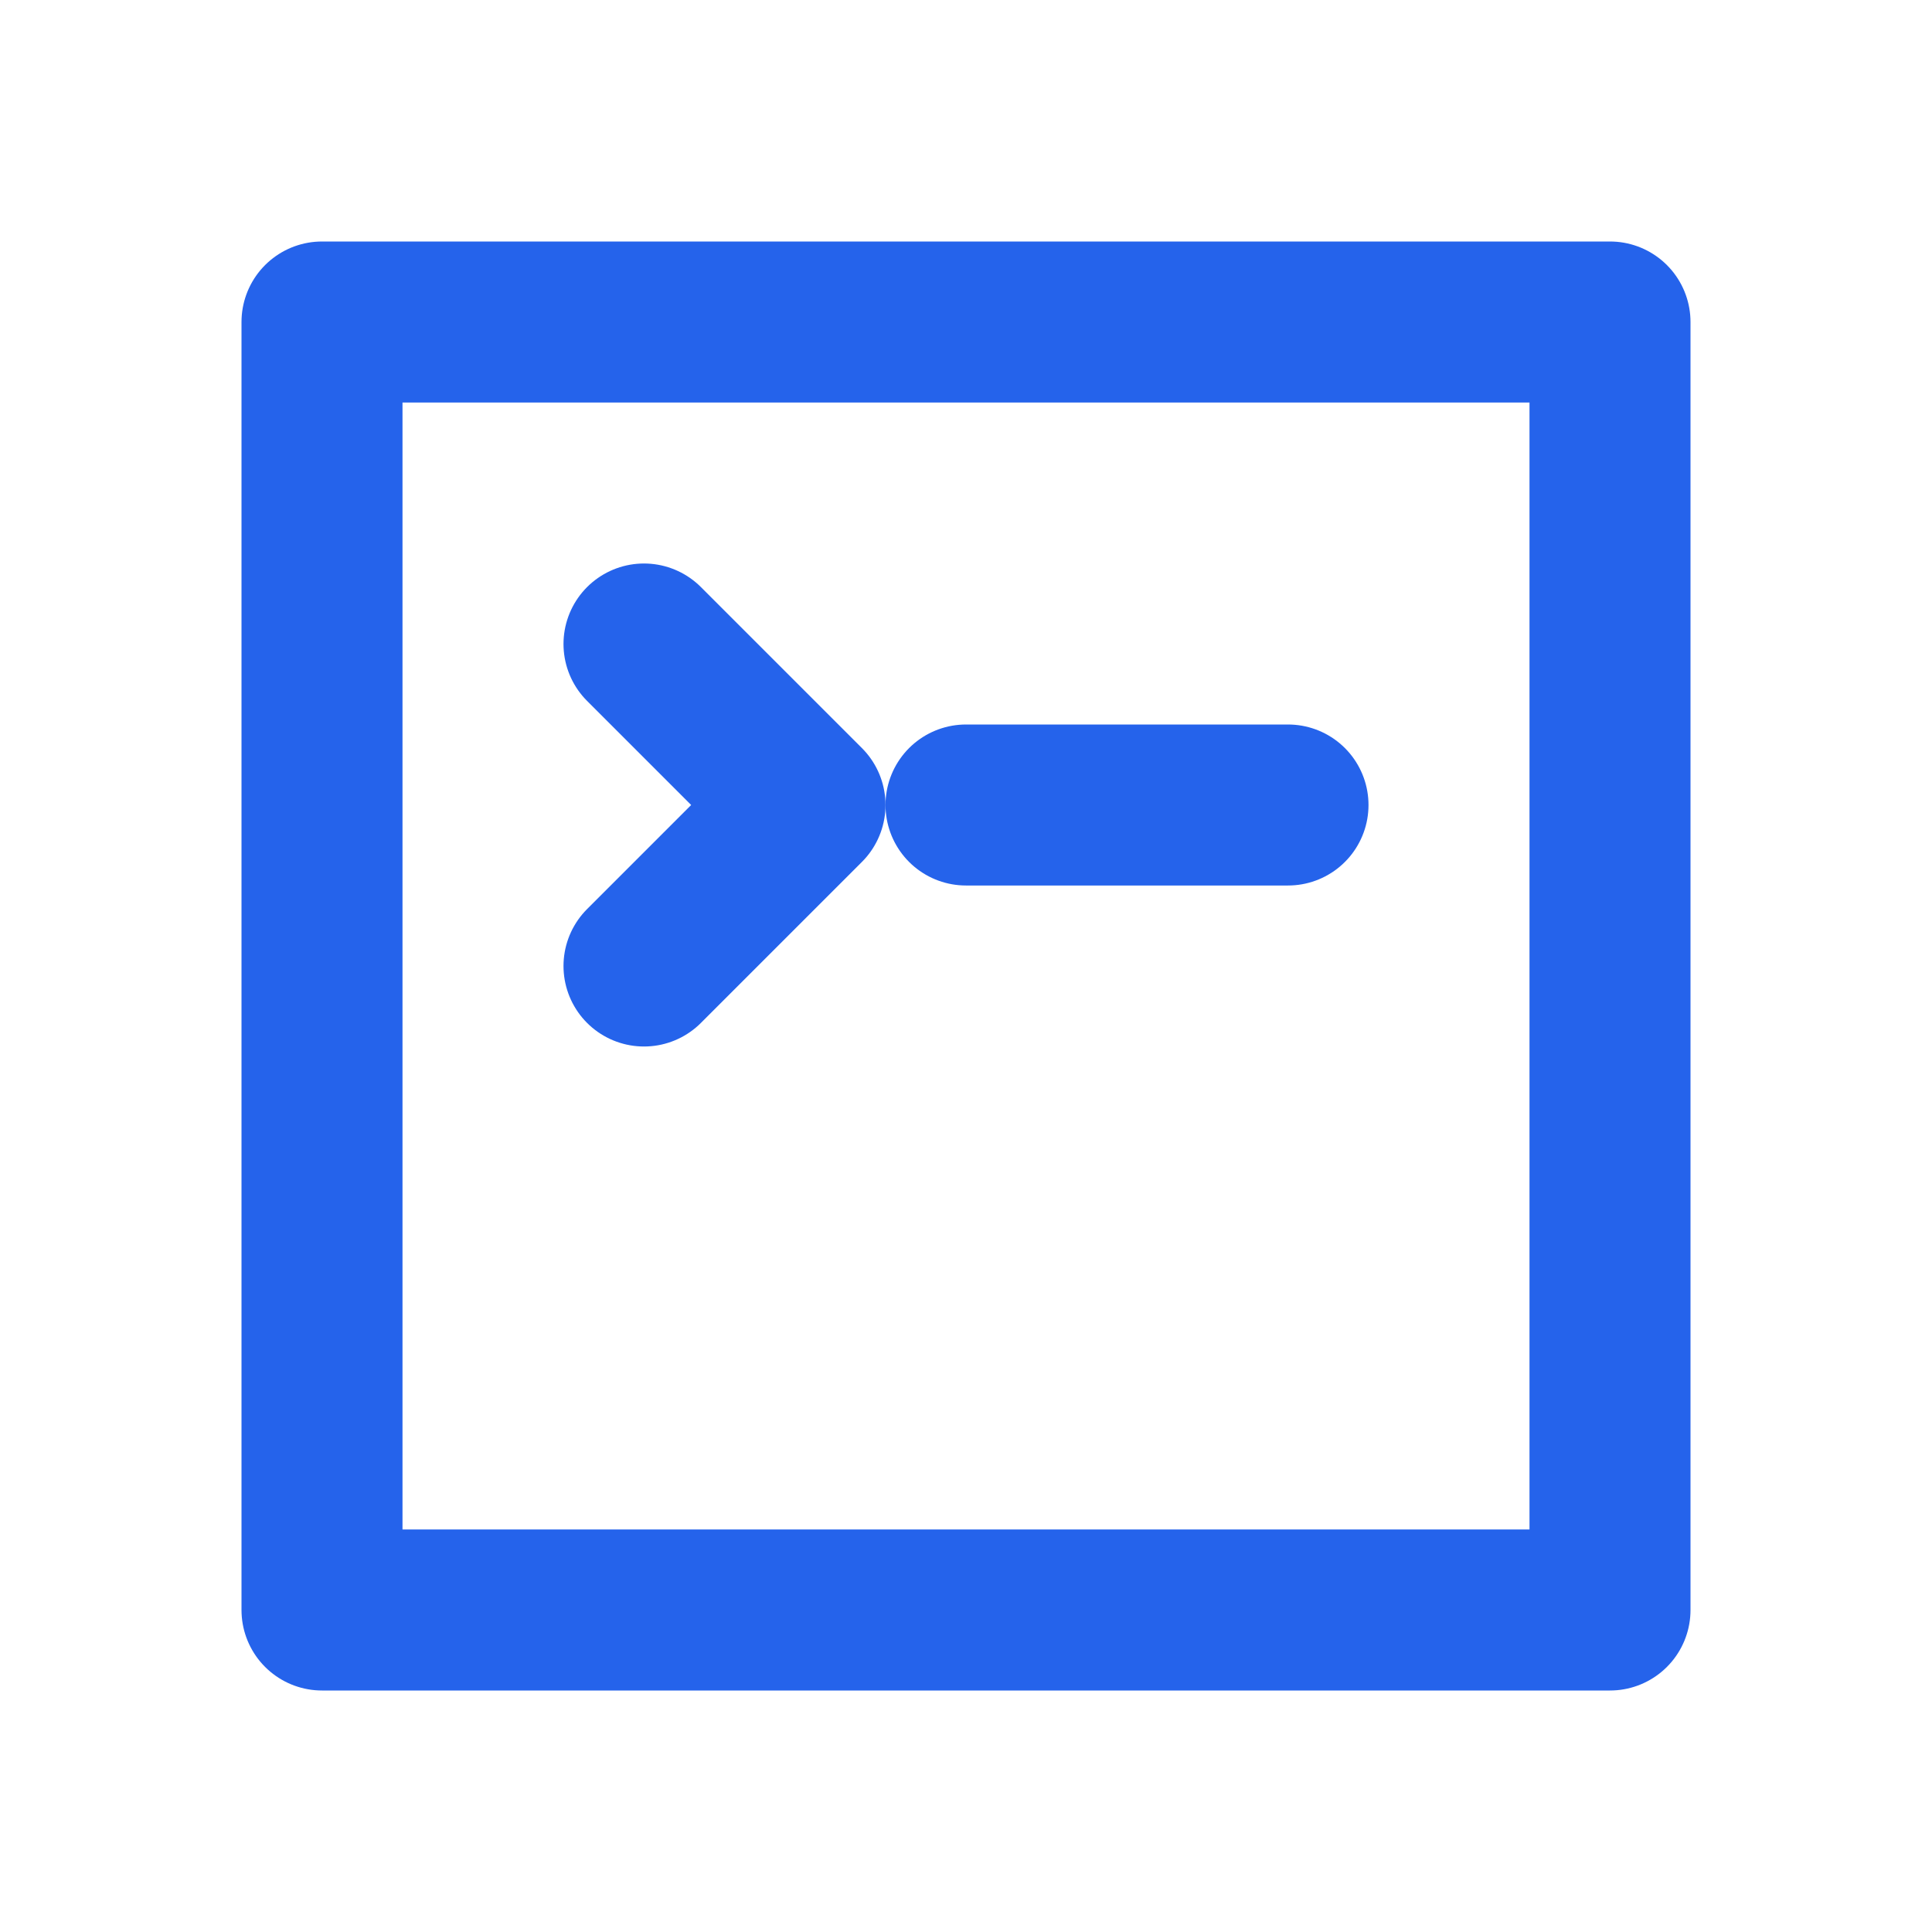
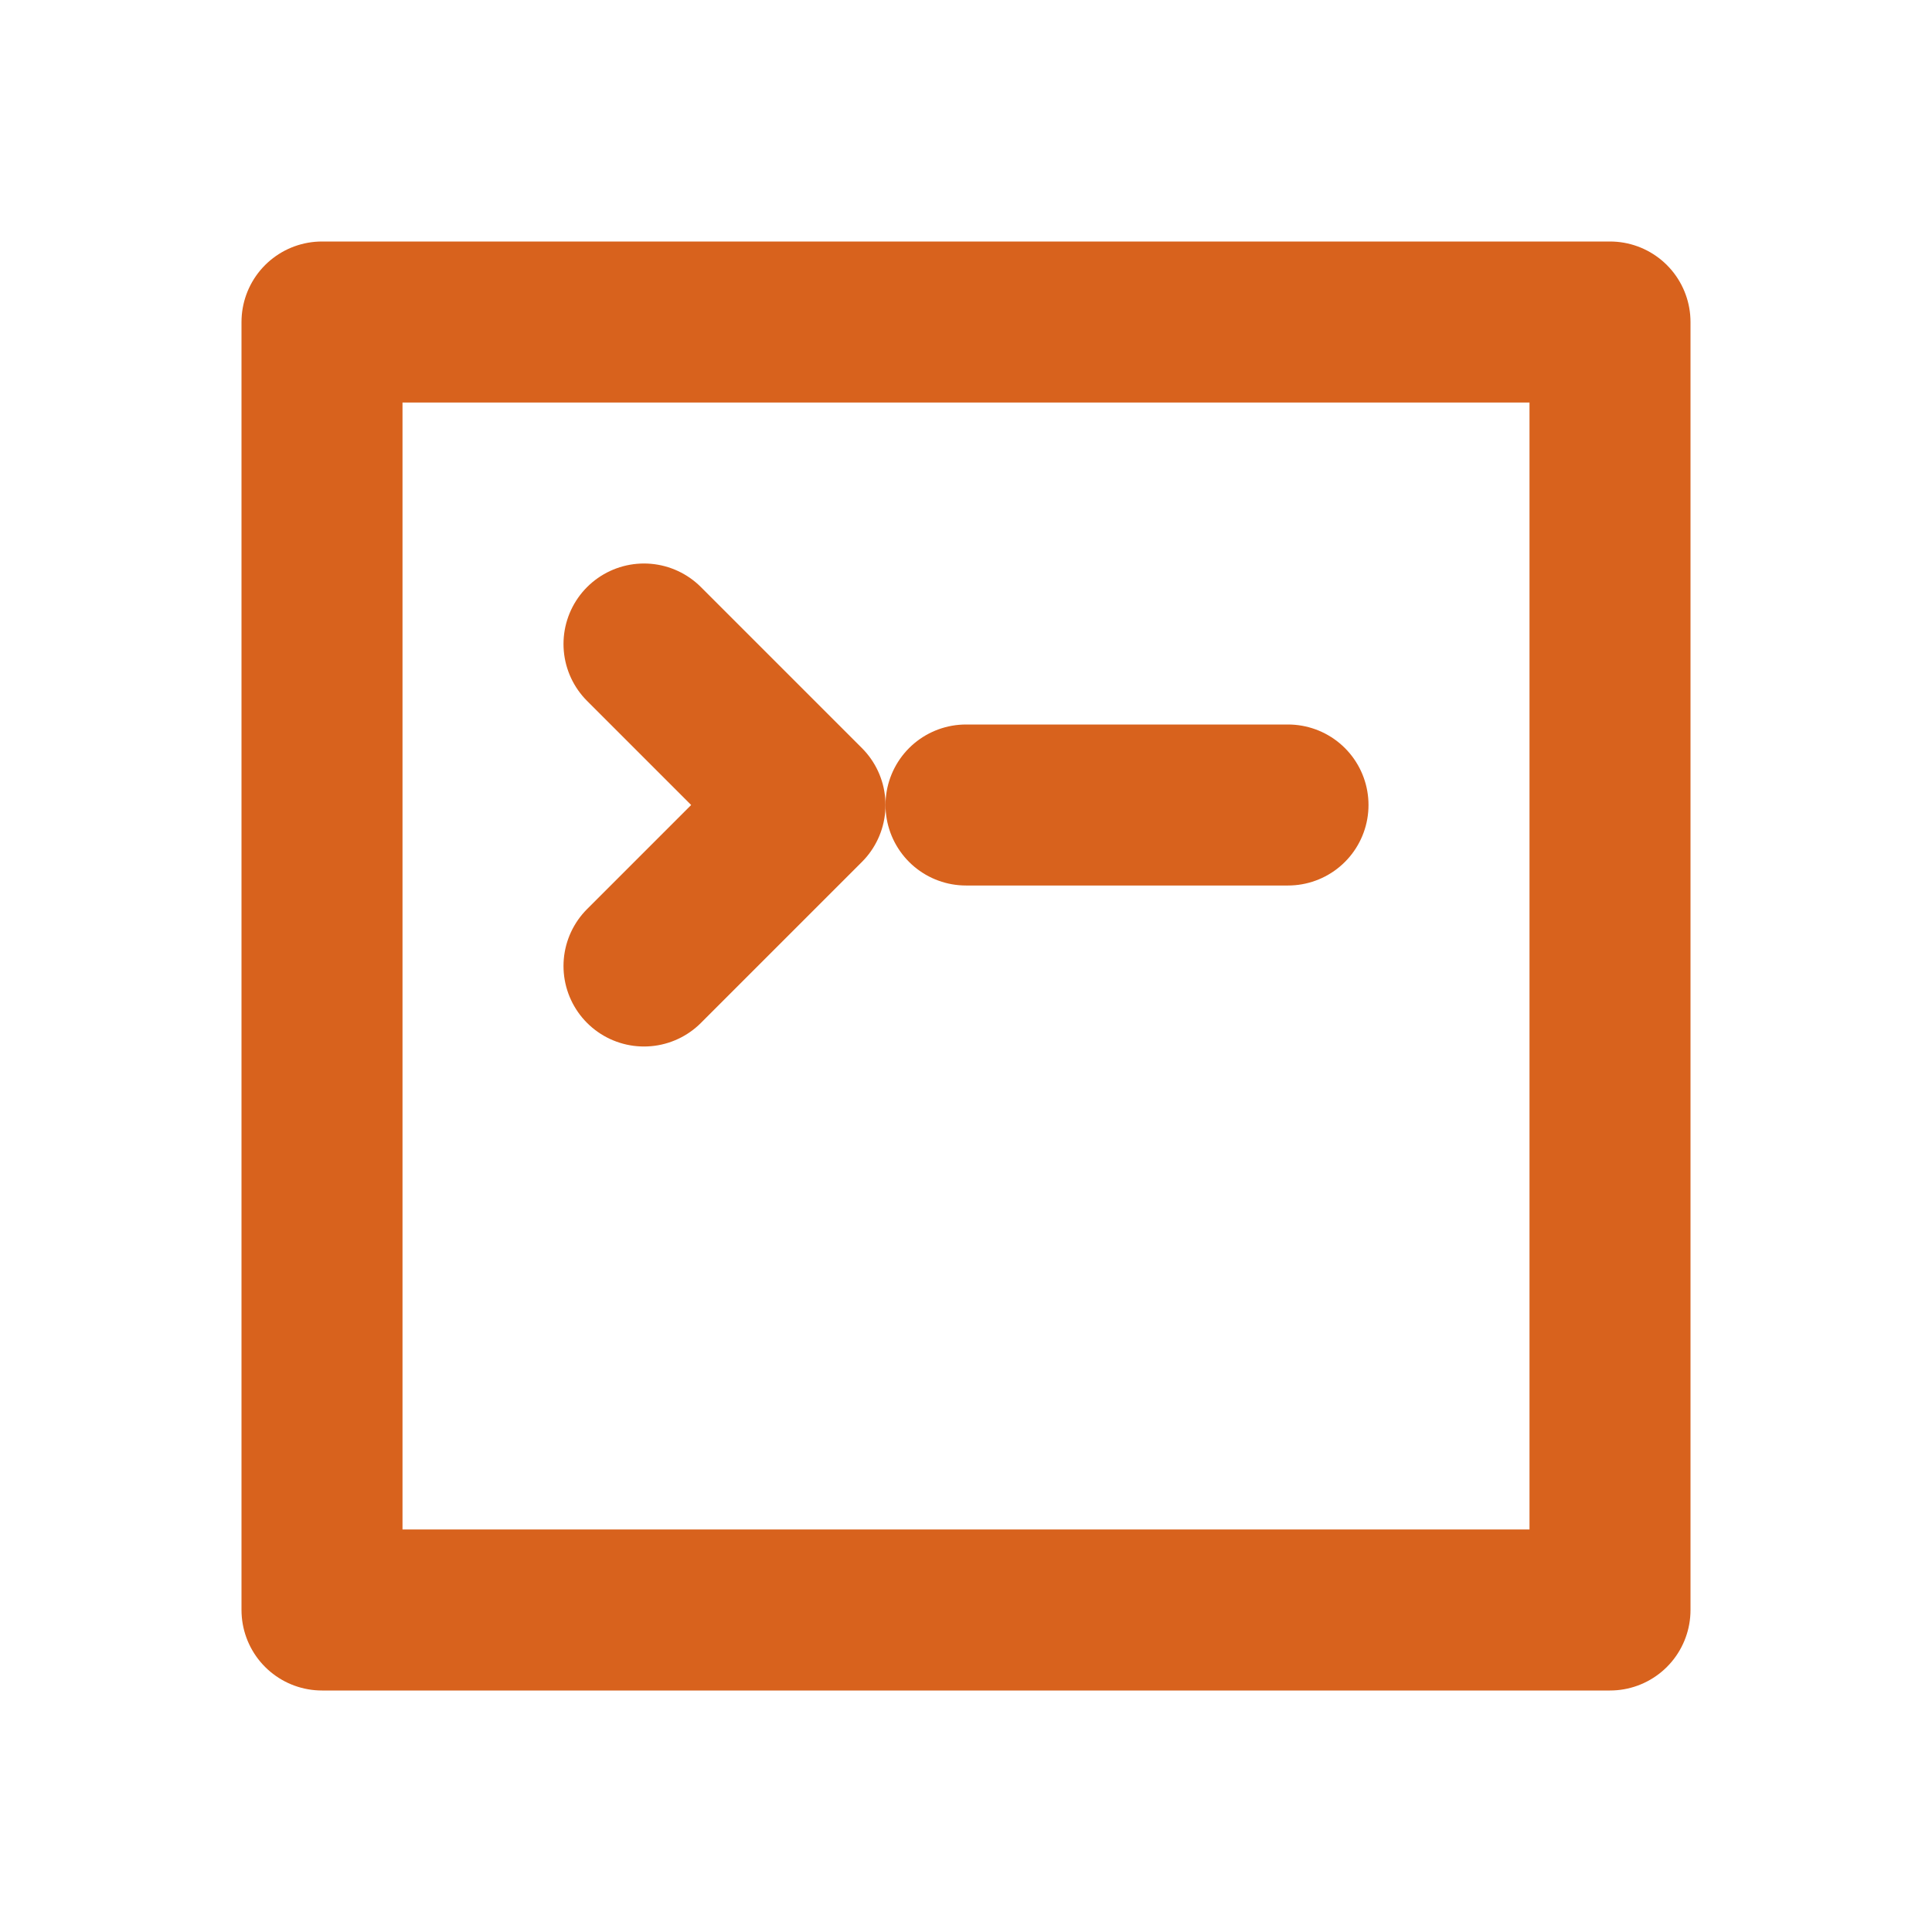
<svg xmlns="http://www.w3.org/2000/svg" width="24" height="24" viewBox="0 0 24 24" fill="none">
-   <path d="M4 4H20V20H4V4Z" stroke="#2563EB" stroke-width="2" stroke-linecap="round" stroke-linejoin="round" />
-   <path d="M8 8L10 10L8 12" stroke="#2563EB" stroke-width="2" stroke-linecap="round" stroke-linejoin="round" />
-   <path d="M12 10H16" stroke="#2563EB" stroke-width="2" stroke-linecap="round" stroke-linejoin="round" />
+   <path d="M4 4H20V20H4V4Z" stroke="rgb(216, 98, 29)" stroke-width="2" stroke-linecap="round" stroke-linejoin="round" />
+   <path d="M8 8L10 10L8 12" stroke="rgb(216, 98, 29)" stroke-width="2" stroke-linecap="round" stroke-linejoin="round" />
+   <path d="M12 10H16" stroke="rgb(216, 98, 29)" stroke-width="2" stroke-linecap="round" stroke-linejoin="round" />
</svg>
